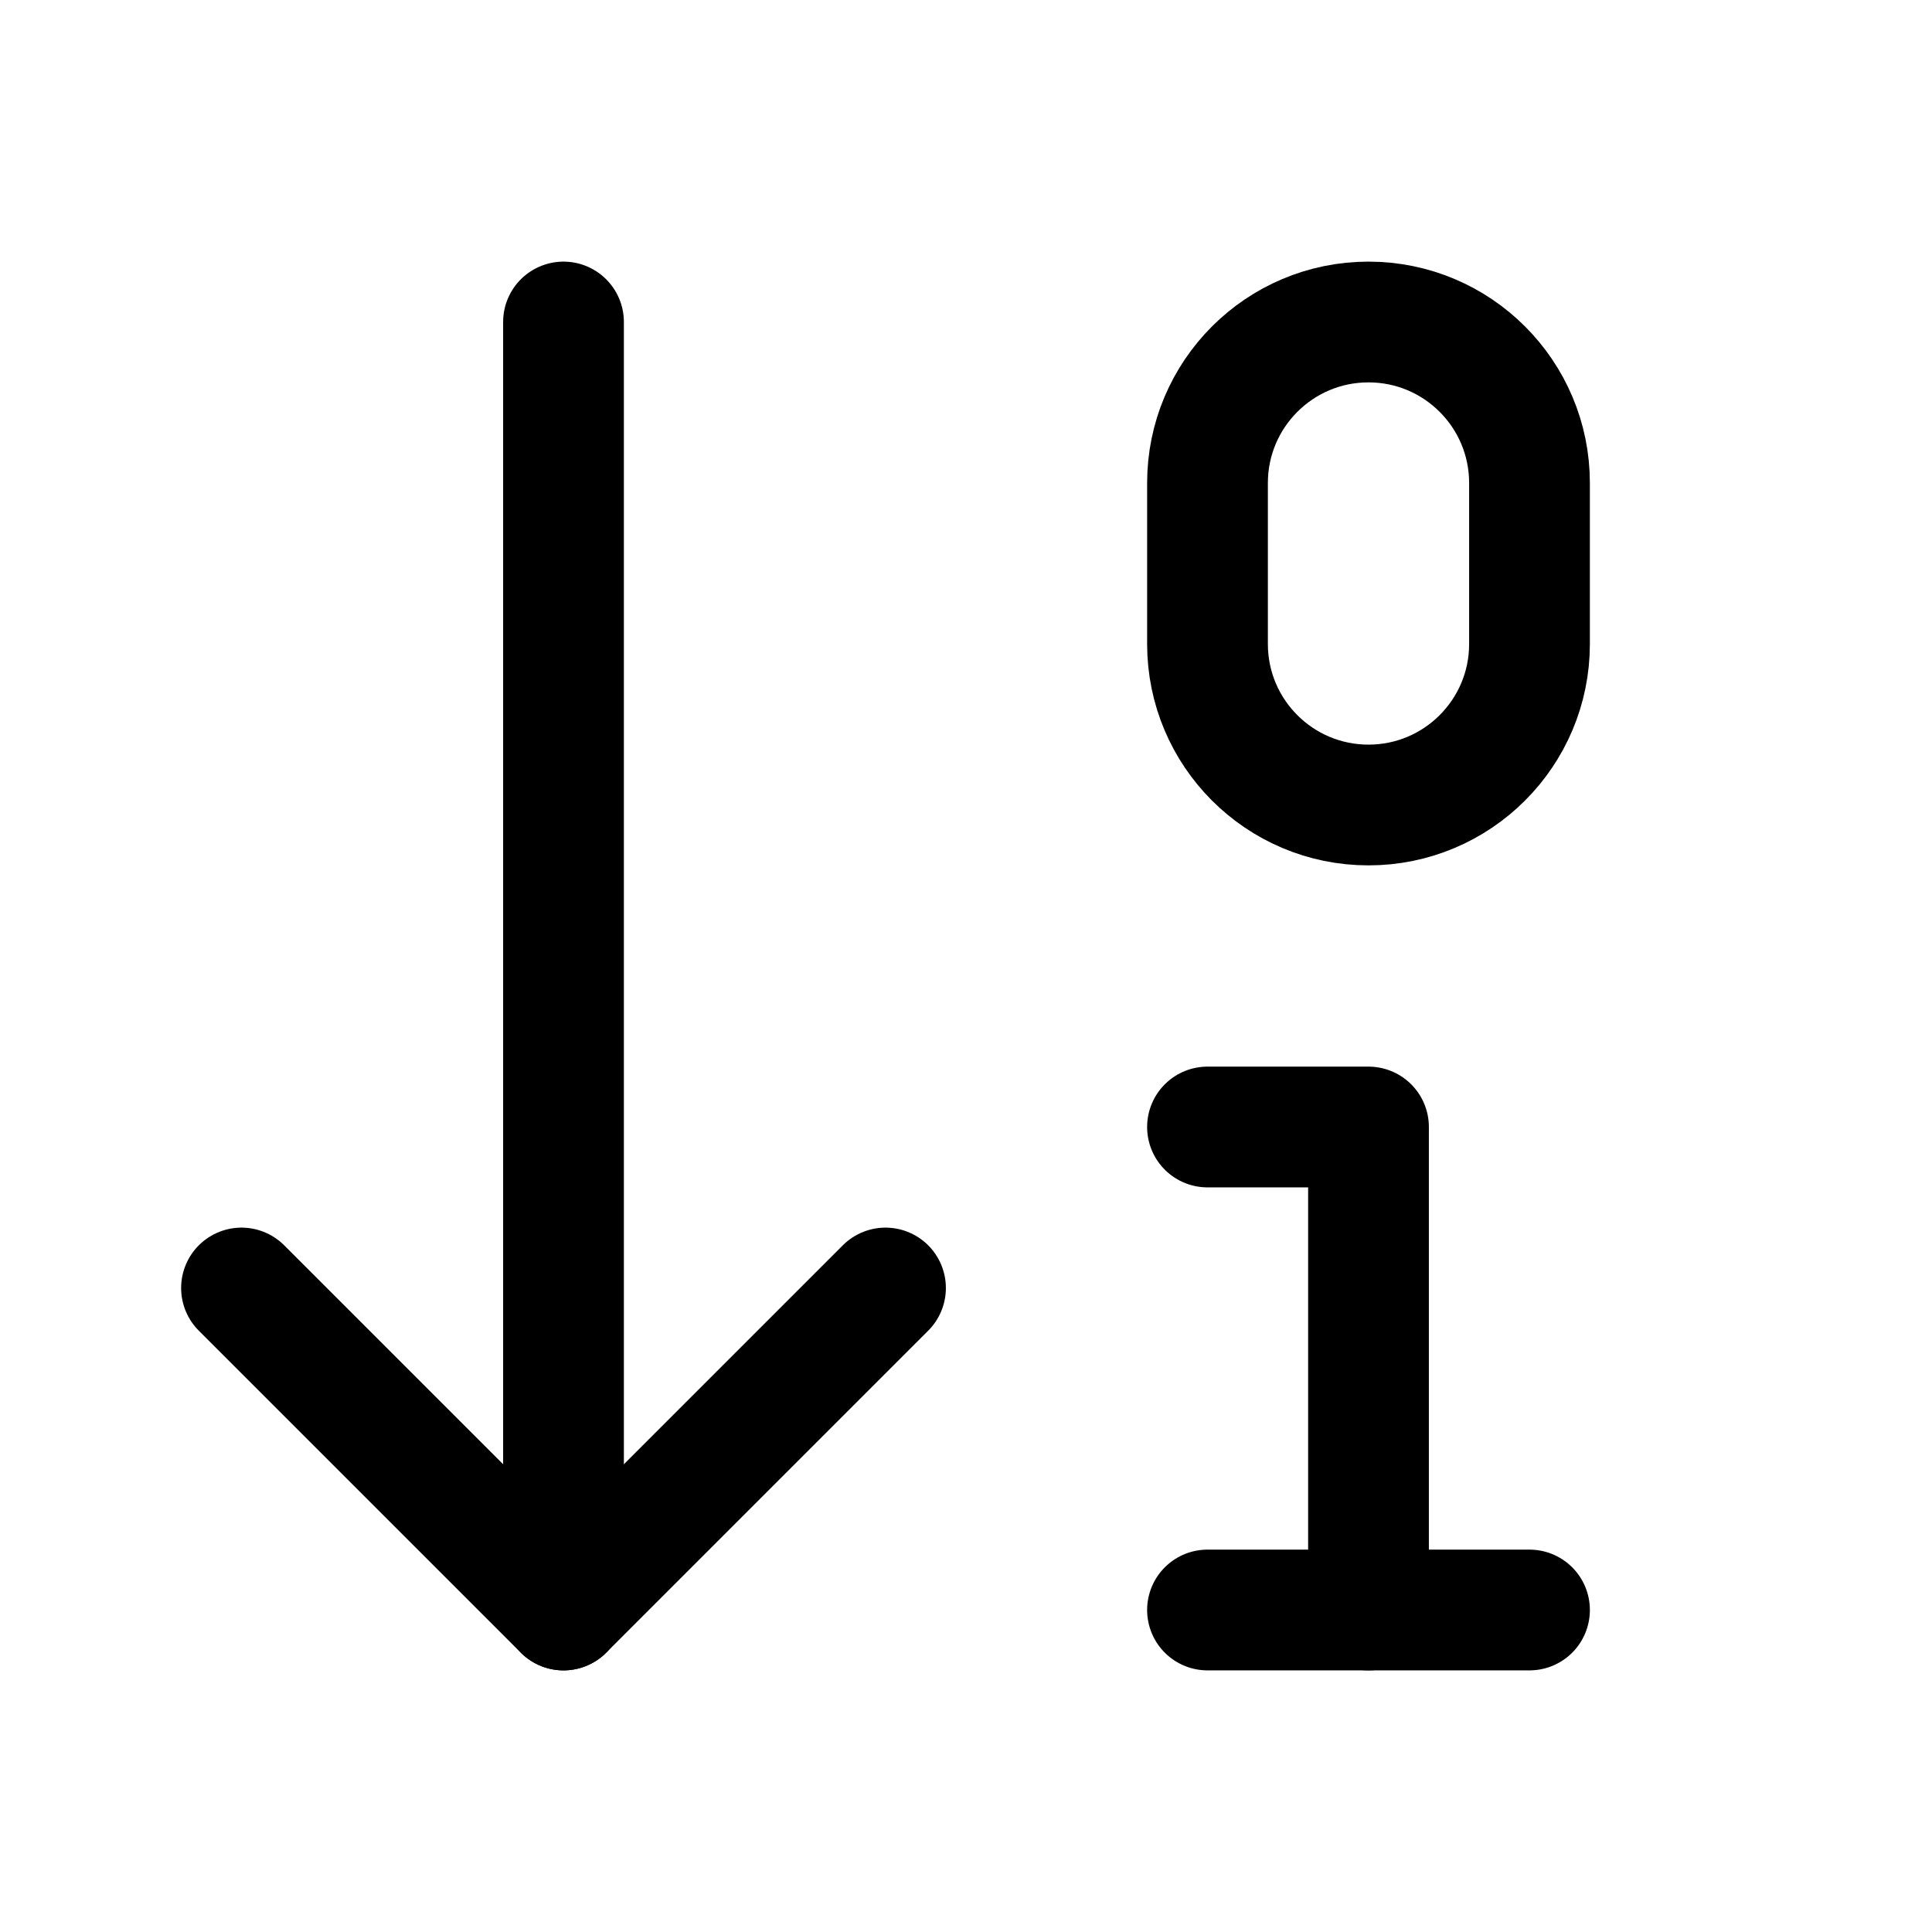
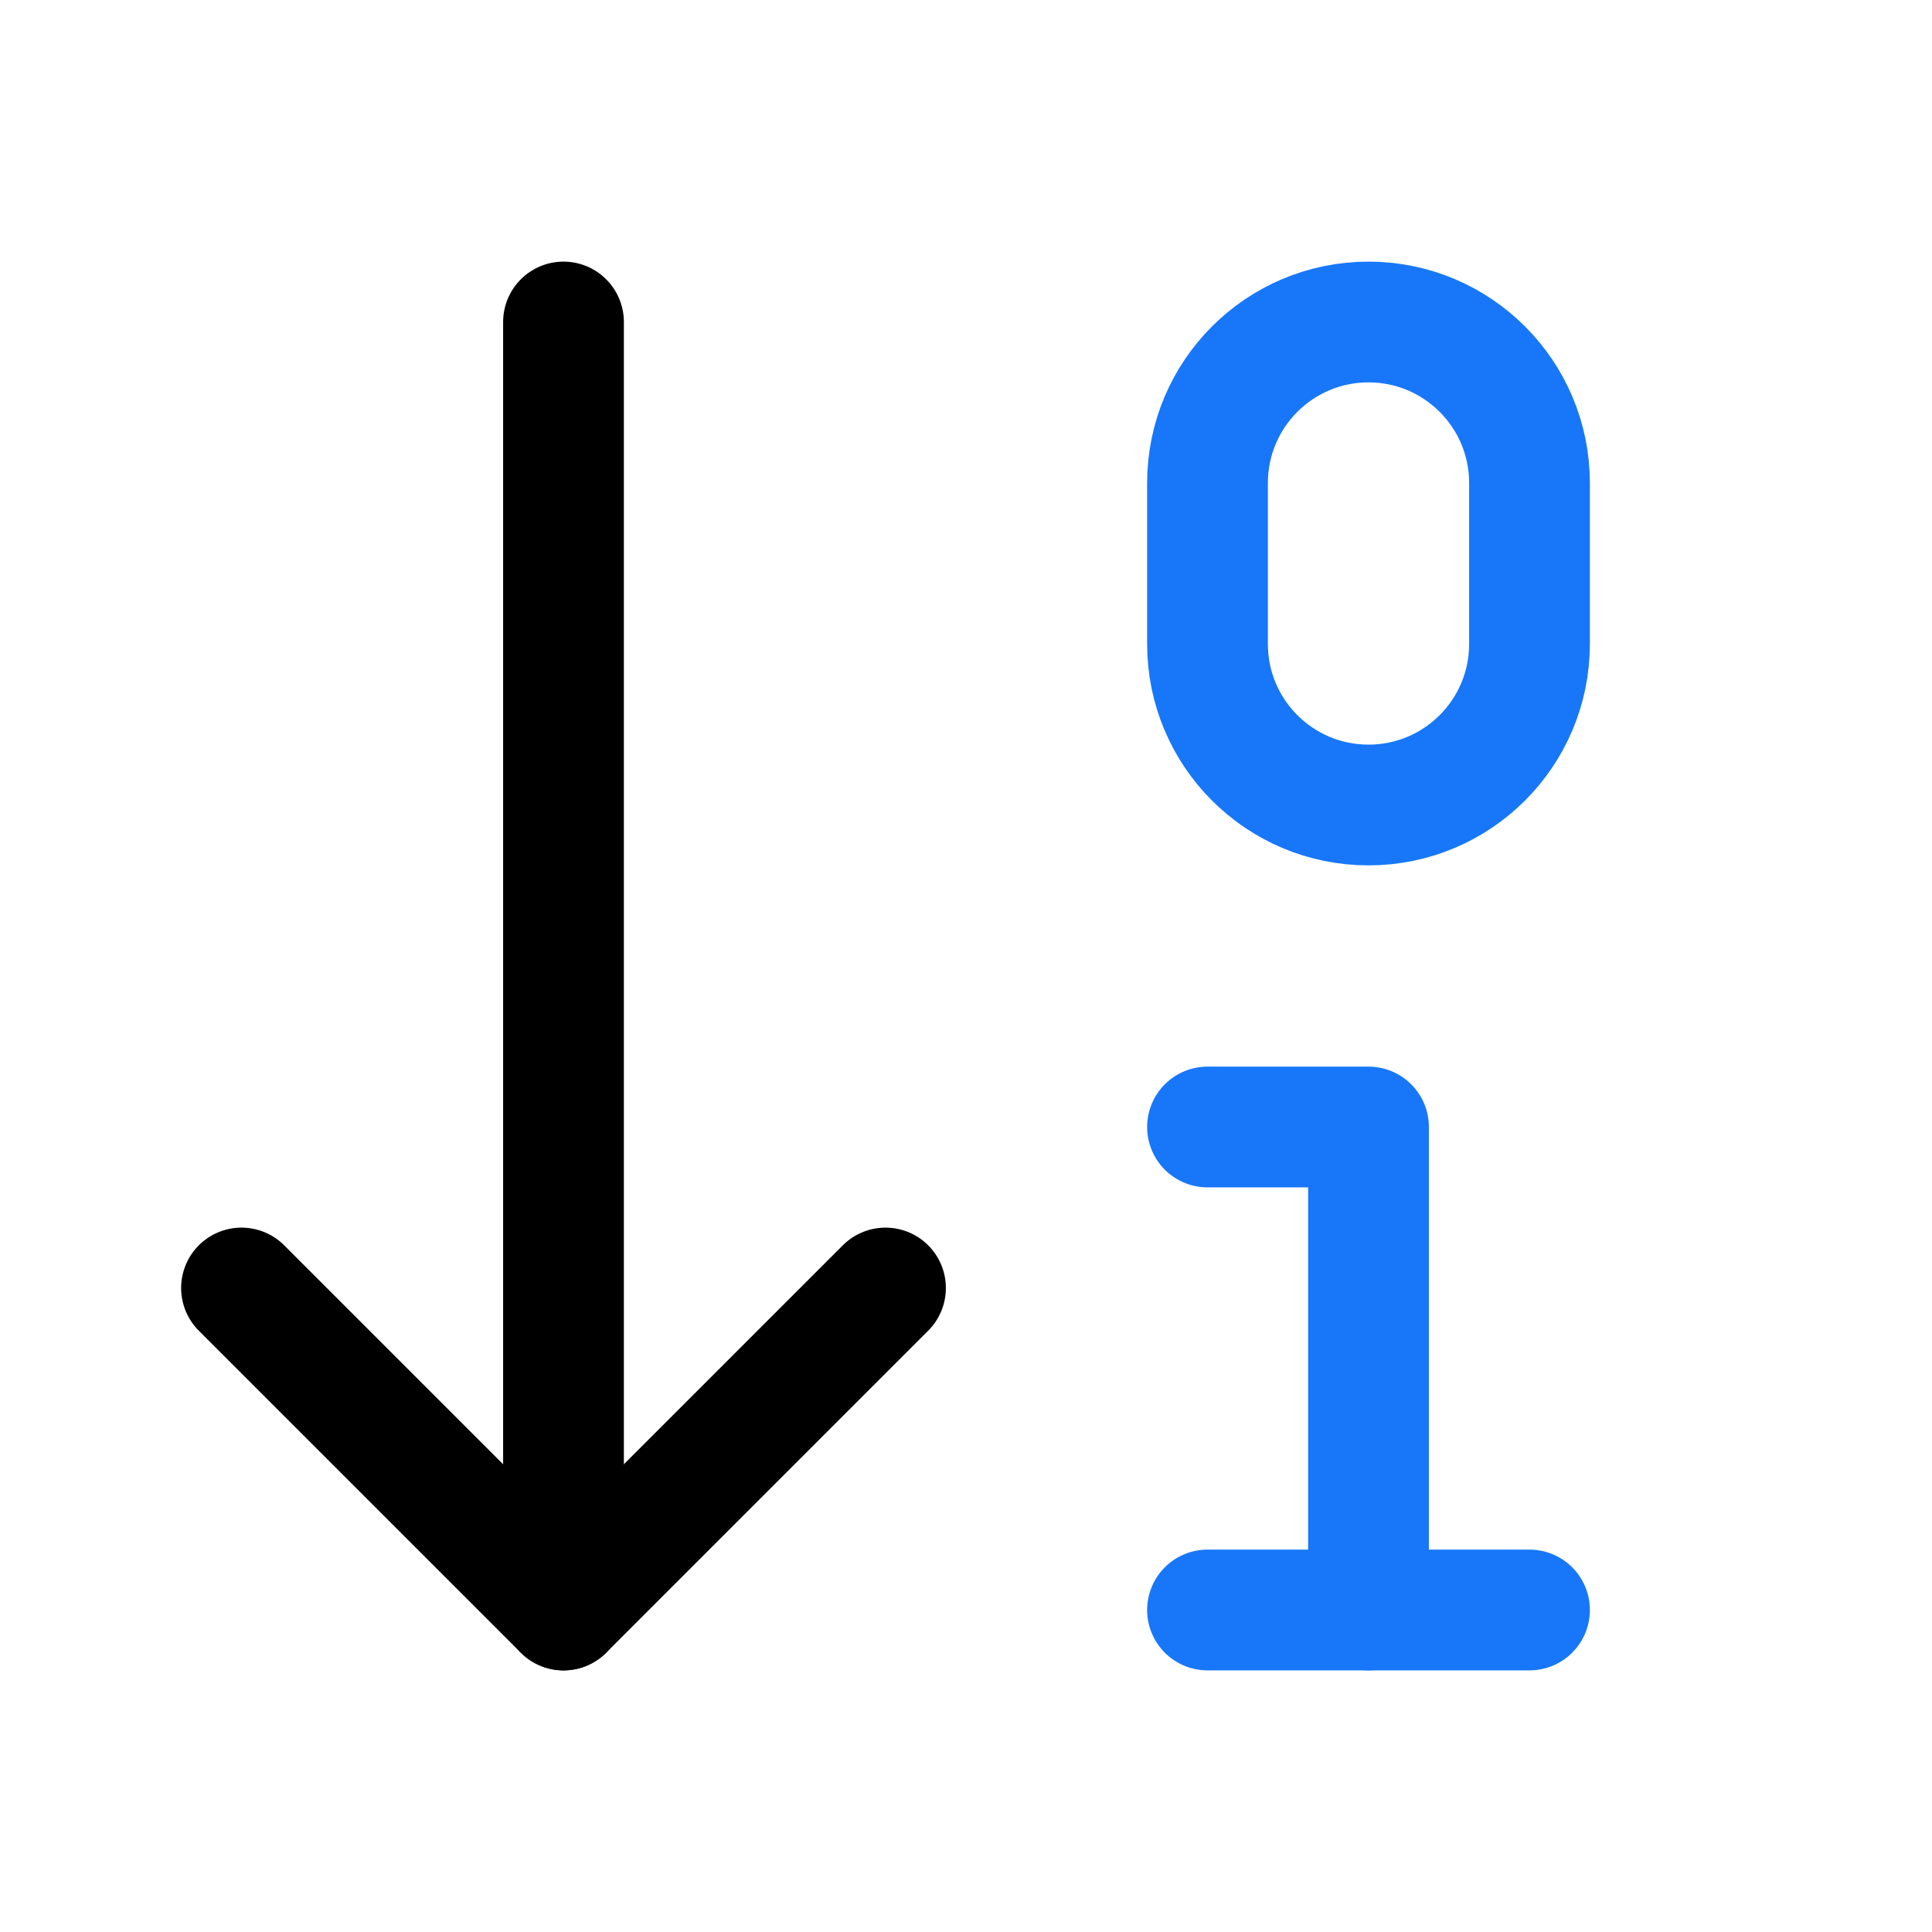
<svg xmlns="http://www.w3.org/2000/svg" width="24" height="24" viewBox="0 0 24 24" fill="none" stroke="currentColor" stroke-width="1.5" stroke-linecap="round" stroke-linejoin="round" class="lucide lucide-arrow-down-0-1">
  <path d="m3 16 4 4 4-4" />
  <path d="M7 20V4" />
-   <rect x="15" y="4" width="4" height="6" ry="2" />
-   <path d="M17 20v-6h-2" />
-   <path d="M15 20h4" />
+   <rect stroke="#1777f8" x="15" y="4" width="4" height="6" ry="2" />
+   <path stroke="#1777f8" d="M17 20v-6h-2" />
+   <path stroke="#1777f8" d="M15 20h4" />
</svg>
